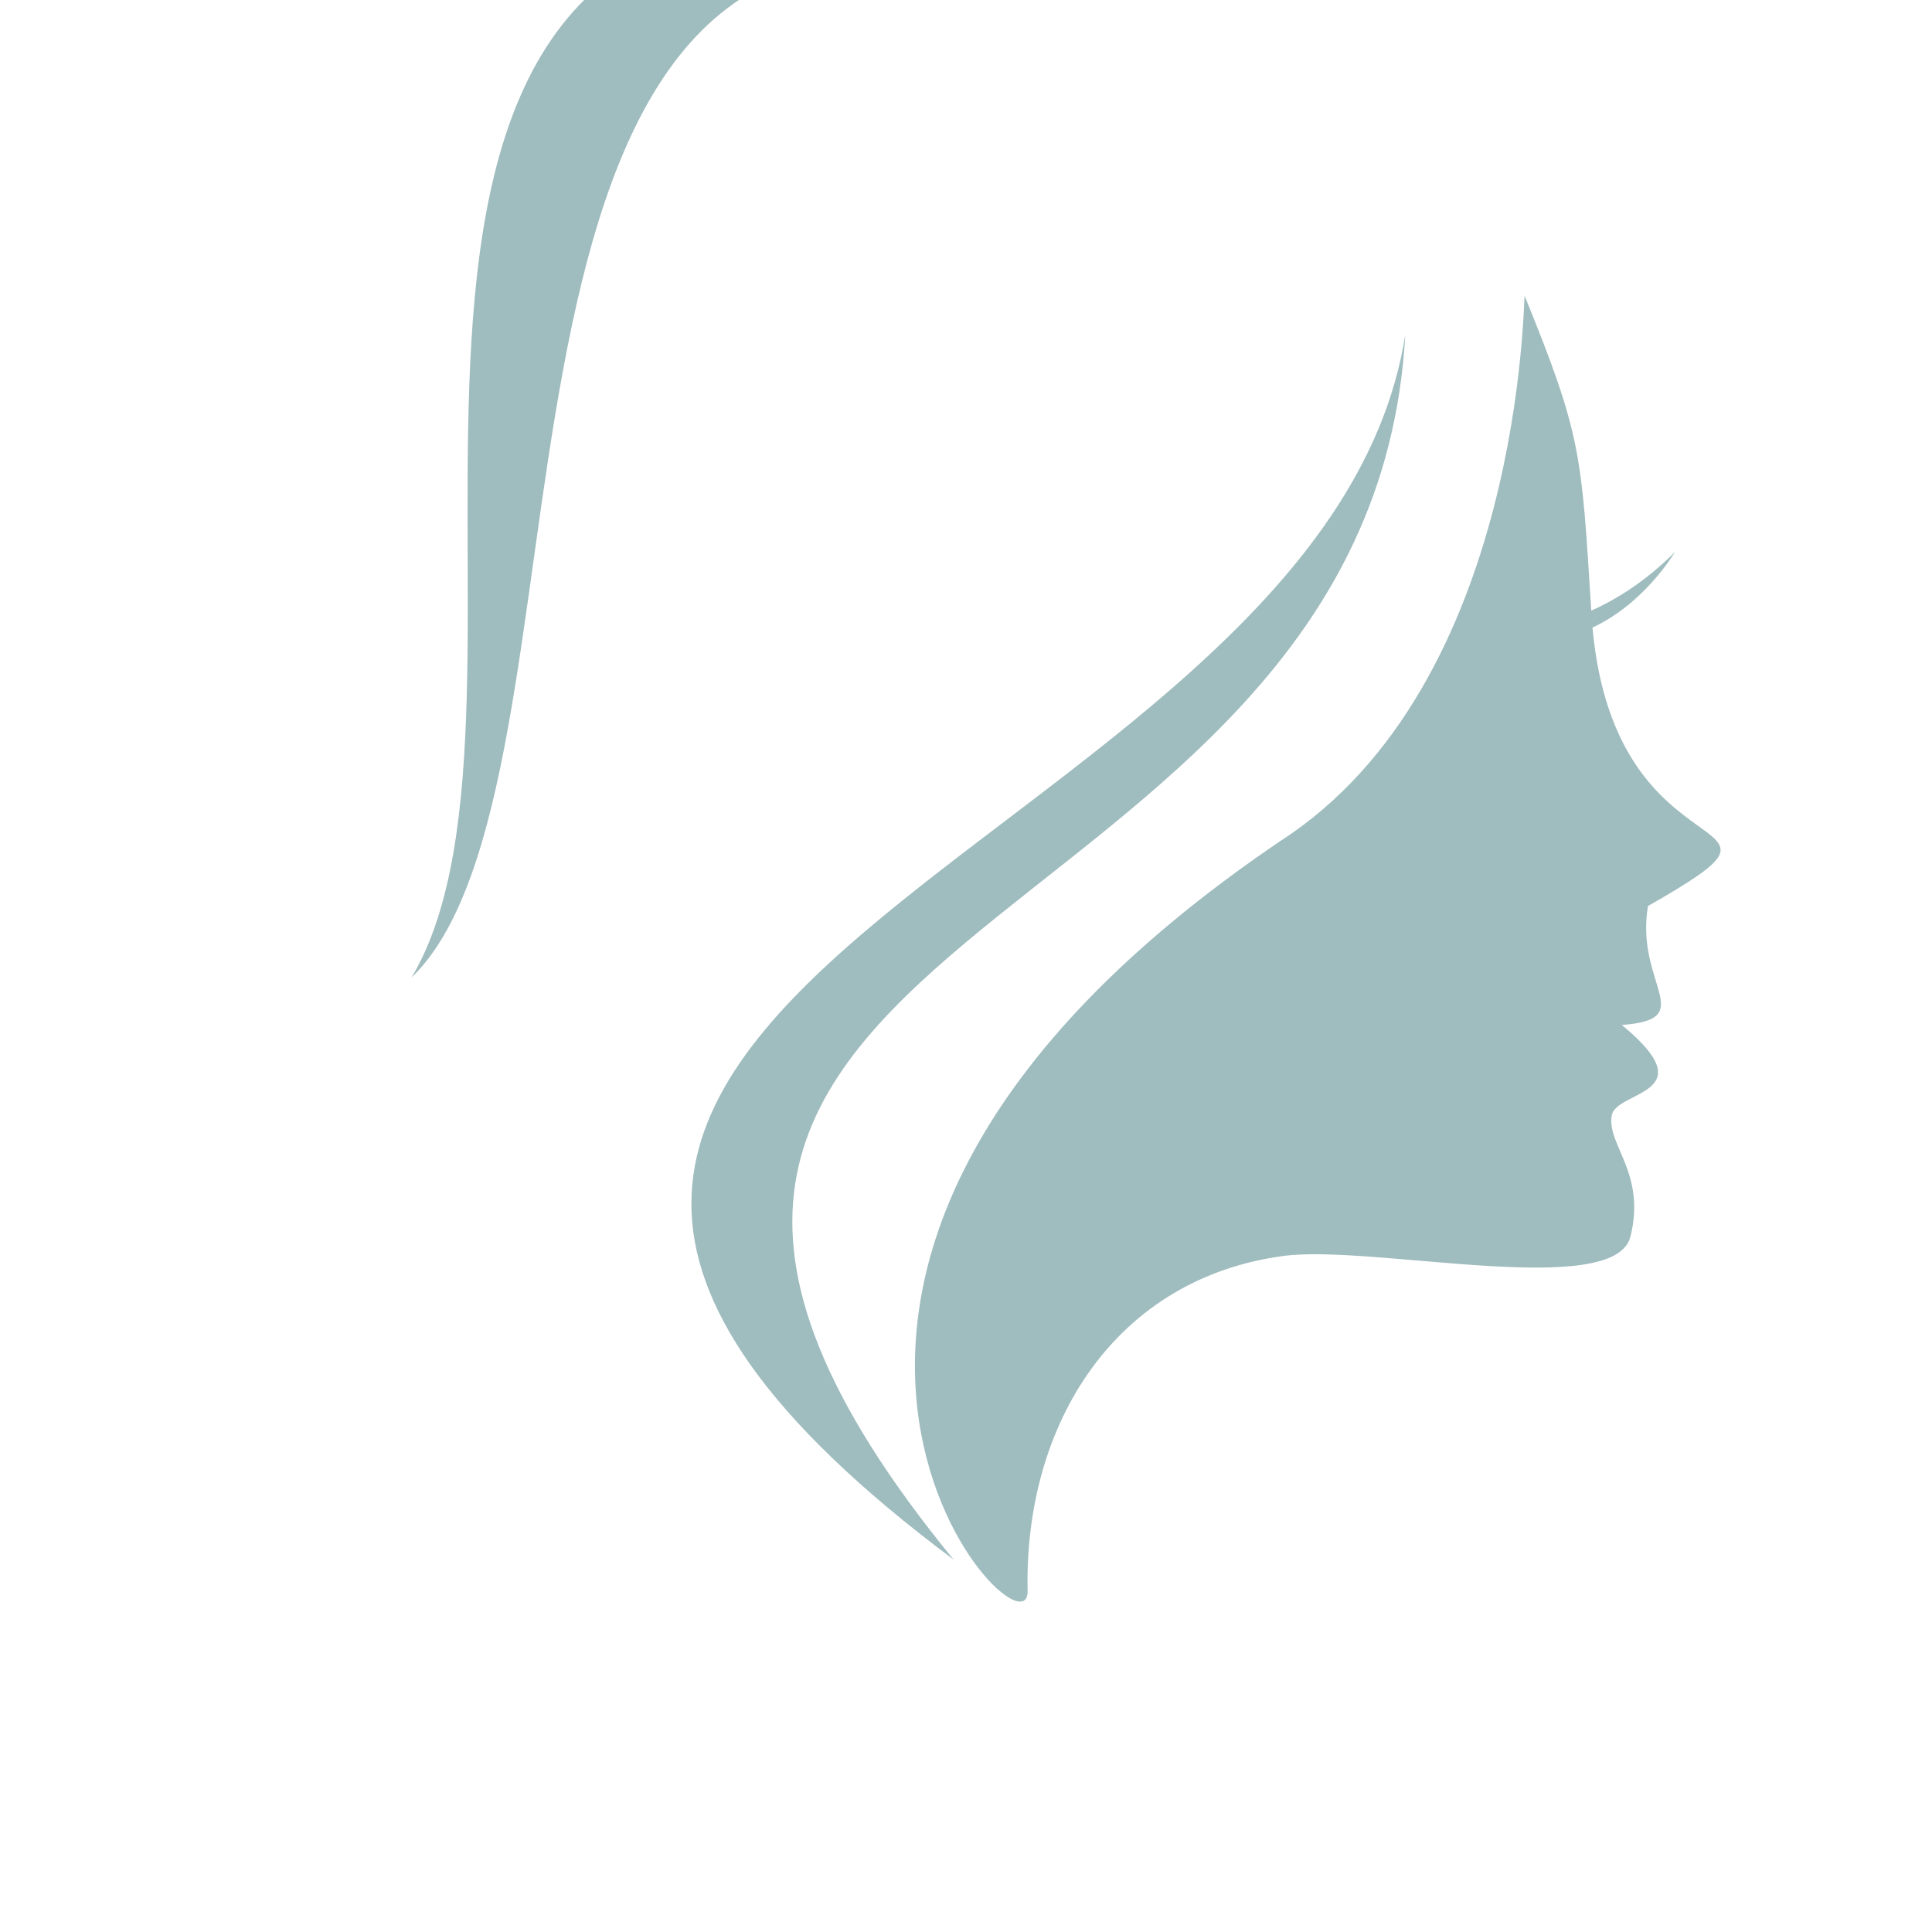
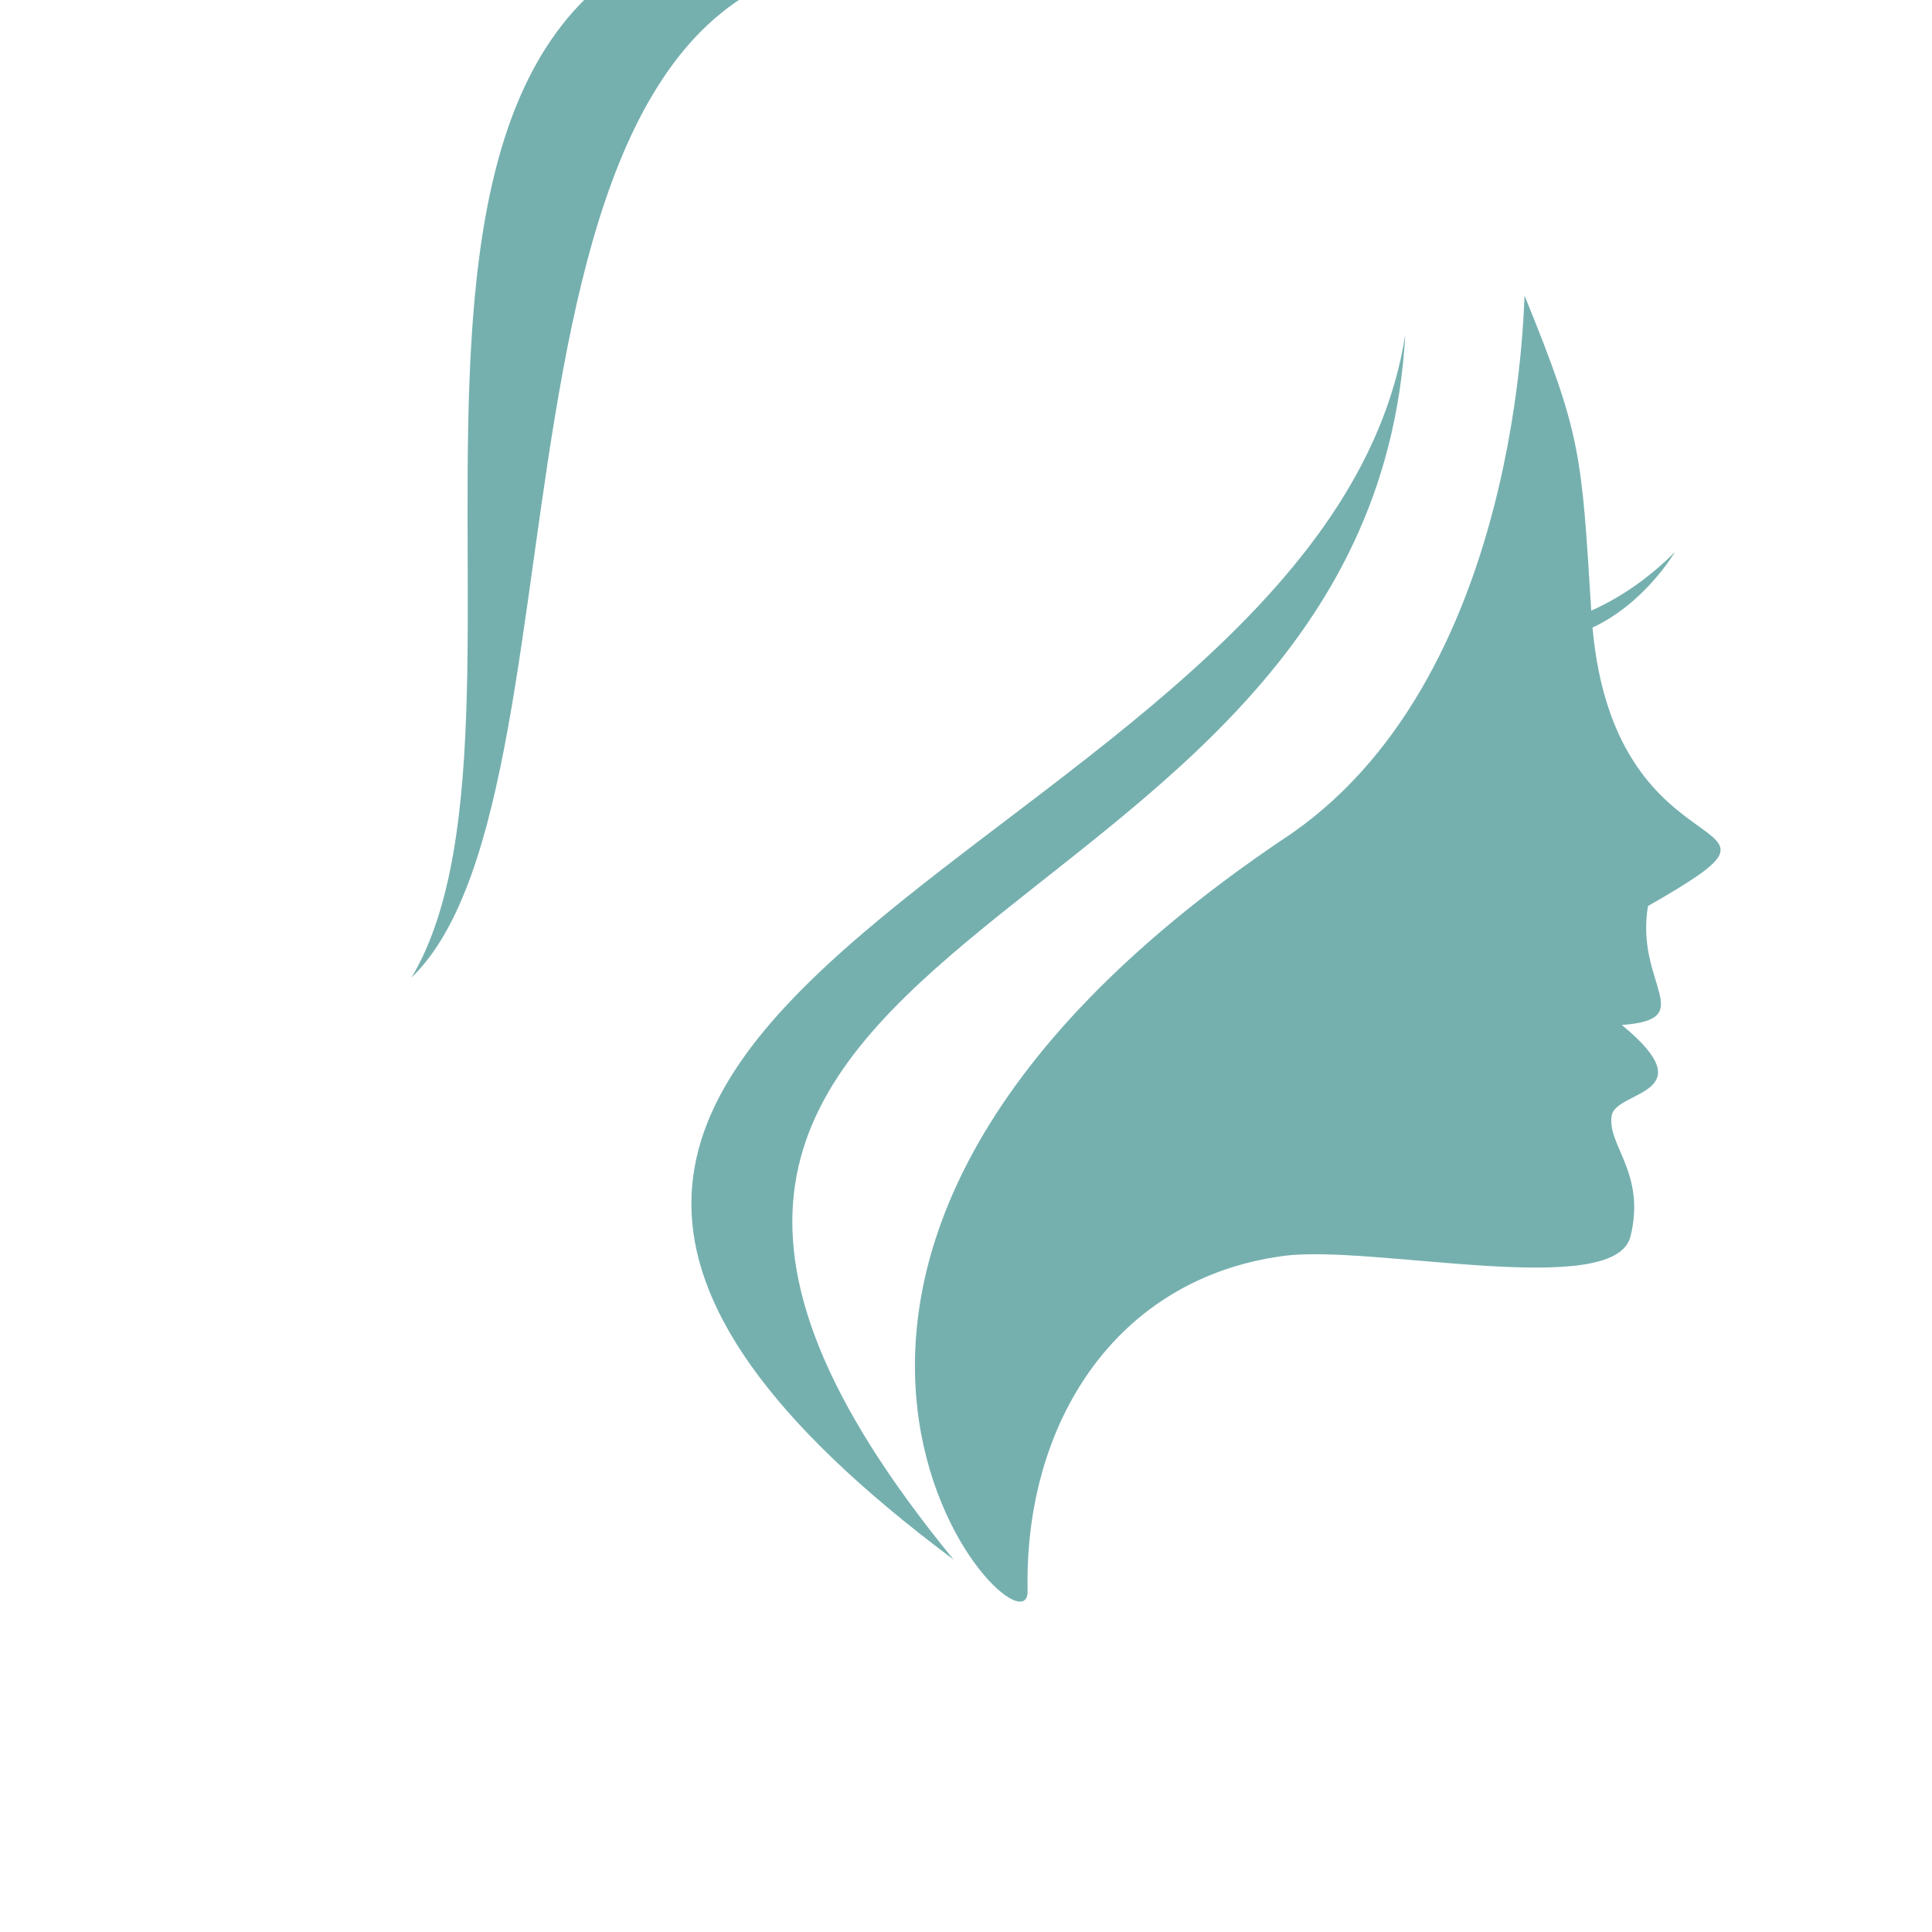
<svg xmlns="http://www.w3.org/2000/svg" width="60" height="60" viewBox="0 0 700 700">
-   <g fill="#9fbcbe" class="nc-icon-wrapper">
+   <g fill="#75b0af" class="nc-icon-wrapper">
    <path d="M552.41 107.2c20.59 50.61 20.58 57.05 24.13 114.05 9.59-4.29 20.06-10.95 30.3-21.23 0 0-10.73 18.46-29.85 27.36 8.51 93.98 85.93 63.33 20.11 100.89-4.82 28.21 18.8 41-9.48 43.1 30.79 25.32-2.1 23.63-3.66 32.79-1.84 10.71 12.5 20.74 6.79 43.85-5.71 23.11-93.7 2.77-125.64 7.03-60.86 8.1-94.06 60.56-92.79 121.37 0.62 29.74-137.8-116.35 91.67-271.75 88.25-57.04 87.91-198.03 88.42-197.45z m-403.32 247c72.32-69.82 10.82-394.63 189.82-366.92l64.08 10c-36.52-15.35-82.02-26.89-101.6-27.27-204.35-4.04-93.1 285.21-152.3 384.2z m360.07-232.93c-12.88 229.03-356.02 209.2-163.66 443.8-275.7-205.72 133.39-251.43 163.66-443.8z" fill-rule="evenodd" />
  </g>
</svg>
